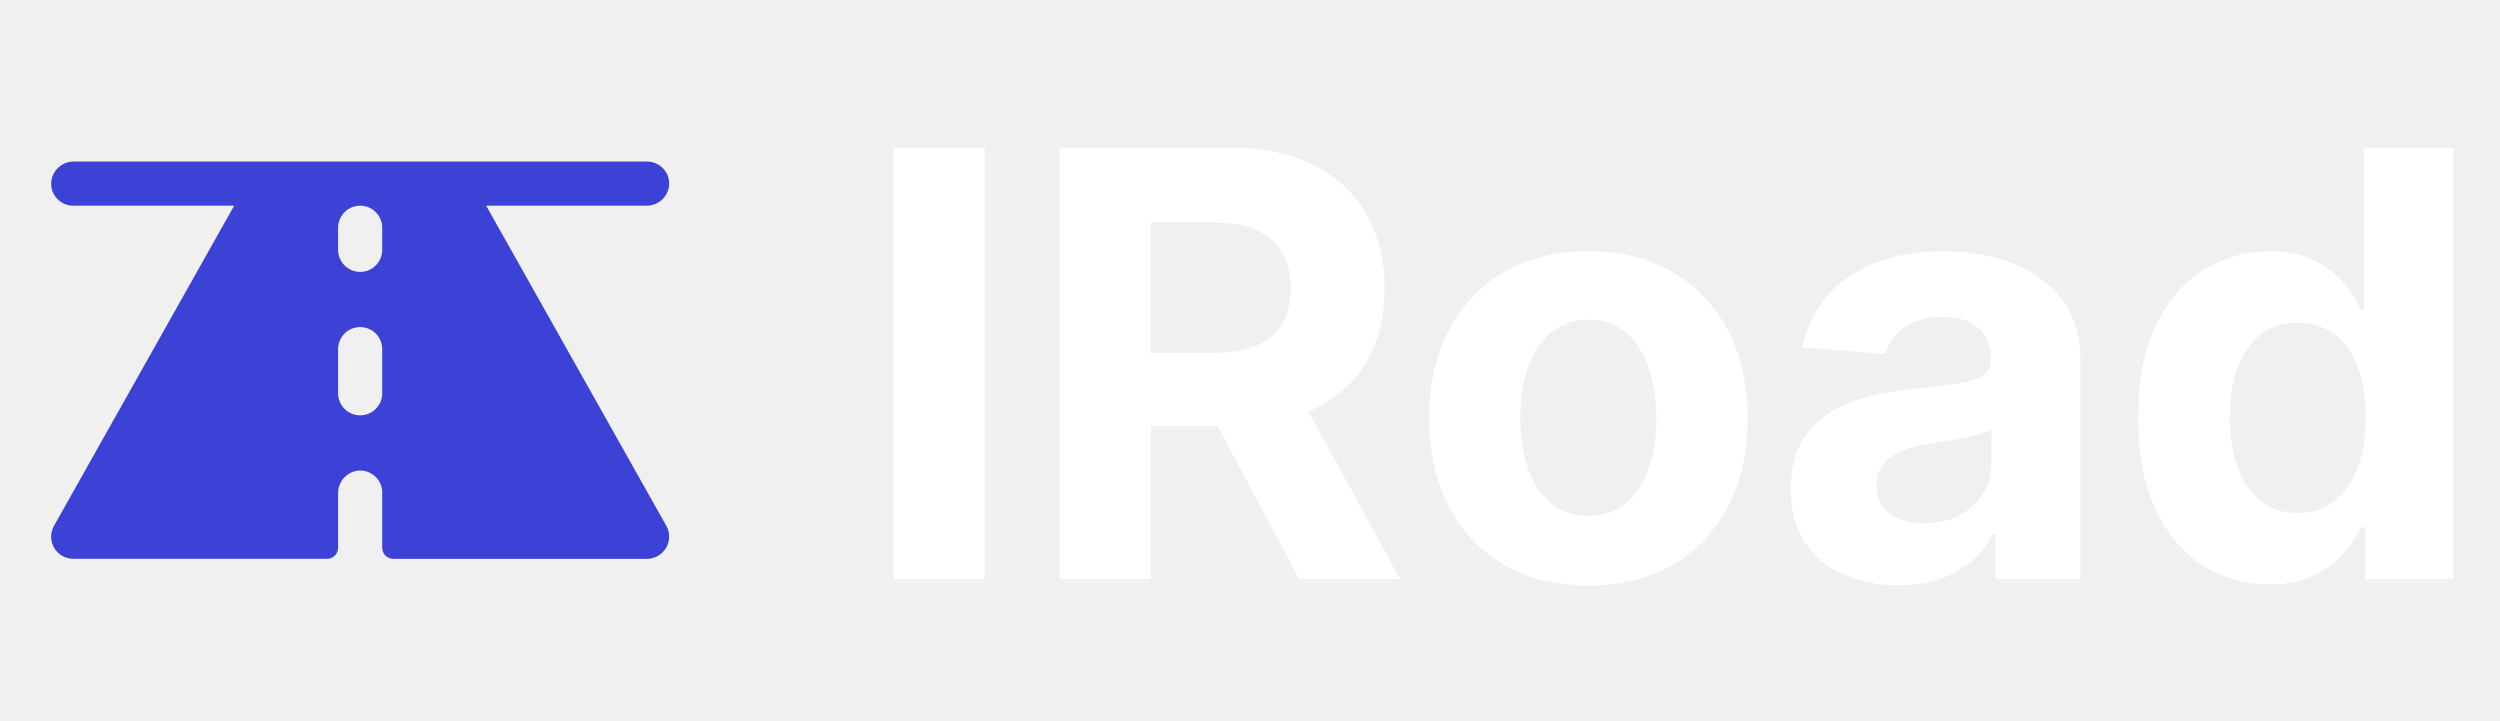
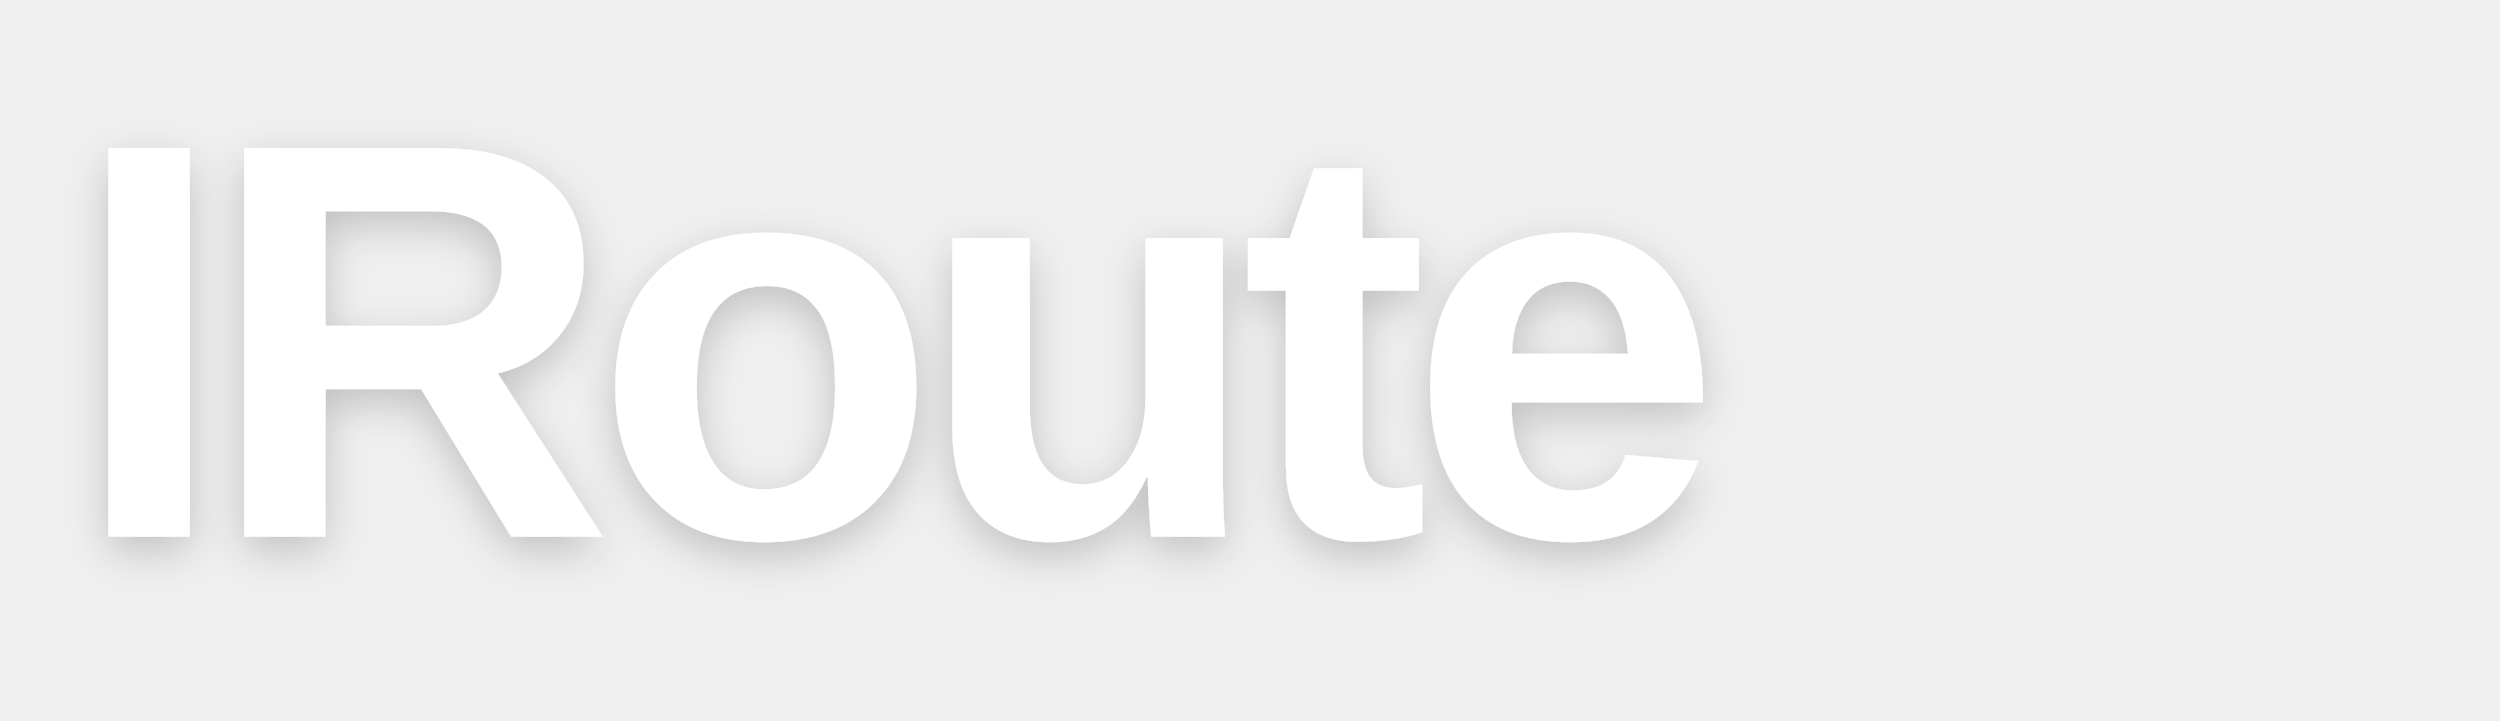
<svg xmlns="http://www.w3.org/2000/svg" width="177" height="51" viewBox="0 0 177 51" fill="none">
-   <path d="M47.179 37.235L34.421 14.563H45.749C46.155 14.572 46.549 14.426 46.851 14.155C47.153 13.884 47.34 13.508 47.374 13.104C47.389 12.89 47.359 12.676 47.287 12.474C47.215 12.272 47.102 12.088 46.955 11.931C46.809 11.775 46.632 11.651 46.435 11.566C46.238 11.481 46.026 11.437 45.812 11.438H5.24C4.836 11.431 4.445 11.578 4.145 11.849C3.845 12.12 3.659 12.494 3.625 12.897C3.61 13.11 3.64 13.325 3.712 13.527C3.785 13.728 3.897 13.913 4.044 14.069C4.19 14.225 4.368 14.35 4.564 14.435C4.761 14.52 4.973 14.563 5.187 14.563H16.578L3.82 37.235C3.656 37.526 3.59 37.862 3.631 38.193C3.672 38.525 3.818 38.834 4.048 39.076C4.201 39.233 4.383 39.356 4.584 39.44C4.786 39.523 5.002 39.565 5.22 39.563H23.156C23.363 39.563 23.562 39.48 23.708 39.334C23.855 39.187 23.937 38.989 23.937 38.782V34.928C23.932 34.525 24.079 34.134 24.35 33.835C24.62 33.536 24.994 33.351 25.396 33.317C25.61 33.302 25.824 33.332 26.026 33.404C26.227 33.477 26.412 33.59 26.568 33.736C26.725 33.883 26.849 34.06 26.934 34.256C27.019 34.453 27.062 34.665 27.062 34.879V38.785C27.062 38.993 27.144 39.191 27.291 39.338C27.437 39.484 27.636 39.567 27.843 39.567H45.767C45.985 39.569 46.202 39.527 46.403 39.444C46.605 39.36 46.787 39.236 46.939 39.08C47.172 38.839 47.321 38.529 47.364 38.197C47.407 37.865 47.342 37.527 47.179 37.235ZM27.062 27.844C27.062 28.258 26.897 28.656 26.604 28.949C26.311 29.242 25.914 29.407 25.5 29.407C25.085 29.407 24.688 29.242 24.395 28.949C24.102 28.656 23.937 28.258 23.937 27.844V24.719C23.937 24.305 24.102 23.907 24.395 23.614C24.688 23.321 25.085 23.157 25.5 23.157C25.914 23.157 26.311 23.321 26.604 23.614C26.897 23.907 27.062 24.305 27.062 24.719V27.844ZM27.062 17.688C27.062 18.102 26.897 18.5 26.604 18.793C26.311 19.086 25.914 19.25 25.5 19.25C25.085 19.25 24.688 19.086 24.395 18.793C24.102 18.5 23.937 18.102 23.937 17.688V16.125C23.937 15.711 24.102 15.313 24.395 15.02C24.688 14.727 25.085 14.563 25.5 14.563C25.914 14.563 26.311 14.727 26.604 15.02C26.897 15.313 27.062 15.711 27.062 16.125V17.688Z" fill="#3B42D5" />
-   <path d="M69.719 10.454V41H63.261V10.454H69.719ZM75.033 41V10.454H87.084C89.391 10.454 91.359 10.867 92.99 11.693C94.631 12.508 95.879 13.666 96.734 15.168C97.599 16.659 98.031 18.414 98.031 20.433C98.031 22.461 97.594 24.206 96.719 25.668C95.844 27.119 94.576 28.233 92.916 29.009C91.265 29.784 89.266 30.172 86.92 30.172H78.851V24.982H85.876C87.109 24.982 88.133 24.812 88.948 24.474C89.764 24.136 90.37 23.629 90.768 22.953C91.175 22.277 91.379 21.437 91.379 20.433C91.379 19.418 91.175 18.563 90.768 17.867C90.37 17.171 89.759 16.644 88.933 16.286C88.118 15.918 87.089 15.734 85.846 15.734H81.491V41H75.033ZM91.528 27.099L99.12 41H91.991L84.563 27.099H91.528ZM112.458 41.447C110.141 41.447 108.137 40.955 106.447 39.971C104.767 38.977 103.469 37.594 102.554 35.825C101.639 34.045 101.182 31.982 101.182 29.635C101.182 27.268 101.639 25.2 102.554 23.43C103.469 21.651 104.767 20.268 106.447 19.284C108.137 18.29 110.141 17.793 112.458 17.793C114.774 17.793 116.773 18.29 118.453 19.284C120.144 20.268 121.446 21.651 122.361 23.43C123.276 25.2 123.733 27.268 123.733 29.635C123.733 31.982 123.276 34.045 122.361 35.825C121.446 37.594 120.144 38.977 118.453 39.971C116.773 40.955 114.774 41.447 112.458 41.447ZM112.487 36.526C113.541 36.526 114.421 36.227 115.127 35.631C115.833 35.024 116.365 34.199 116.723 33.155C117.091 32.111 117.275 30.923 117.275 29.59C117.275 28.258 117.091 27.07 116.723 26.026C116.365 24.982 115.833 24.156 115.127 23.55C114.421 22.943 113.541 22.64 112.487 22.64C111.424 22.64 110.529 22.943 109.803 23.55C109.087 24.156 108.545 24.982 108.177 26.026C107.819 27.07 107.64 28.258 107.64 29.59C107.64 30.923 107.819 32.111 108.177 33.155C108.545 34.199 109.087 35.024 109.803 35.631C110.529 36.227 111.424 36.526 112.487 36.526ZM134.397 41.432C132.936 41.432 131.633 41.179 130.49 40.672C129.346 40.155 128.441 39.394 127.775 38.39C127.119 37.376 126.791 36.113 126.791 34.602C126.791 33.329 127.024 32.26 127.492 31.395C127.959 30.53 128.595 29.834 129.401 29.307C130.206 28.78 131.121 28.382 132.145 28.114C133.179 27.845 134.263 27.656 135.397 27.547C136.729 27.408 137.803 27.278 138.618 27.159C139.434 27.03 140.025 26.841 140.393 26.592C140.761 26.344 140.945 25.976 140.945 25.489V25.399C140.945 24.454 140.647 23.724 140.05 23.207C139.463 22.69 138.628 22.431 137.544 22.431C136.401 22.431 135.491 22.685 134.815 23.192C134.139 23.689 133.691 24.315 133.473 25.071L127.596 24.594C127.894 23.202 128.481 21.999 129.356 20.984C130.231 19.96 131.36 19.175 132.742 18.628C134.134 18.071 135.745 17.793 137.574 17.793C138.847 17.793 140.065 17.942 141.228 18.24C142.402 18.538 143.441 19.001 144.345 19.627C145.26 20.254 145.981 21.059 146.508 22.043C147.035 23.018 147.299 24.186 147.299 25.548V41H141.273V37.823H141.094C140.726 38.539 140.234 39.17 139.617 39.717C139.001 40.254 138.26 40.677 137.395 40.985C136.53 41.283 135.531 41.432 134.397 41.432ZM136.217 37.048C137.152 37.048 137.977 36.864 138.693 36.496C139.409 36.118 139.97 35.611 140.378 34.974C140.786 34.338 140.99 33.617 140.99 32.812V30.381C140.791 30.51 140.517 30.629 140.169 30.739C139.831 30.838 139.448 30.933 139.021 31.022C138.593 31.102 138.166 31.176 137.738 31.246C137.311 31.305 136.923 31.36 136.575 31.41C135.829 31.519 135.178 31.693 134.621 31.932C134.064 32.17 133.632 32.494 133.323 32.901C133.015 33.299 132.861 33.796 132.861 34.393C132.861 35.258 133.174 35.919 133.801 36.376C134.437 36.824 135.242 37.048 136.217 37.048ZM160.67 41.373C158.93 41.373 157.354 40.925 155.942 40.031C154.54 39.126 153.426 37.798 152.601 36.048C151.785 34.288 151.378 32.131 151.378 29.575C151.378 26.95 151.8 24.768 152.646 23.028C153.491 21.278 154.614 19.97 156.016 19.105C157.428 18.23 158.974 17.793 160.655 17.793C161.937 17.793 163.006 18.011 163.861 18.449C164.726 18.876 165.422 19.413 165.949 20.06C166.486 20.696 166.894 21.322 167.172 21.939H167.366V10.454H173.705V41H167.441V37.331H167.172C166.874 37.967 166.452 38.599 165.905 39.225C165.368 39.842 164.667 40.354 163.802 40.761C162.947 41.169 161.903 41.373 160.67 41.373ZM162.683 36.317C163.707 36.317 164.572 36.038 165.278 35.481C165.994 34.915 166.541 34.124 166.919 33.11C167.307 32.096 167.501 30.908 167.501 29.546C167.501 28.183 167.312 27 166.934 25.996C166.556 24.991 166.009 24.216 165.293 23.669C164.577 23.122 163.707 22.849 162.683 22.849C161.639 22.849 160.759 23.132 160.043 23.699C159.327 24.266 158.785 25.051 158.418 26.055C158.05 27.06 157.866 28.223 157.866 29.546C157.866 30.878 158.05 32.056 158.418 33.08C158.795 34.094 159.337 34.89 160.043 35.467C160.759 36.033 161.639 36.317 162.683 36.317Z" fill="white" />
+   <defs>
+     <style>
+       .iRoute-logo-white-text {
+         font-family: Arial, Helvetica, sans-serif;
+         font-size: 40px;
+         font-weight: 900;
+         letter-spacing: -1.5px;
+         fill: #FFFFFF;
+       }
+     </style>
+     <filter id="whiteShadow" x="-30%" y="-30%" width="160%" height="160%">
+       <feDropShadow dx="0" dy="1" stdDeviation="1.5" flood-opacity="0.2" />
+     </filter>
+   </defs>
+   <text x="5" y="38" class="iRoute-logo-white-text" filter="url(#whiteShadow)">IRoute</text>
</svg>
